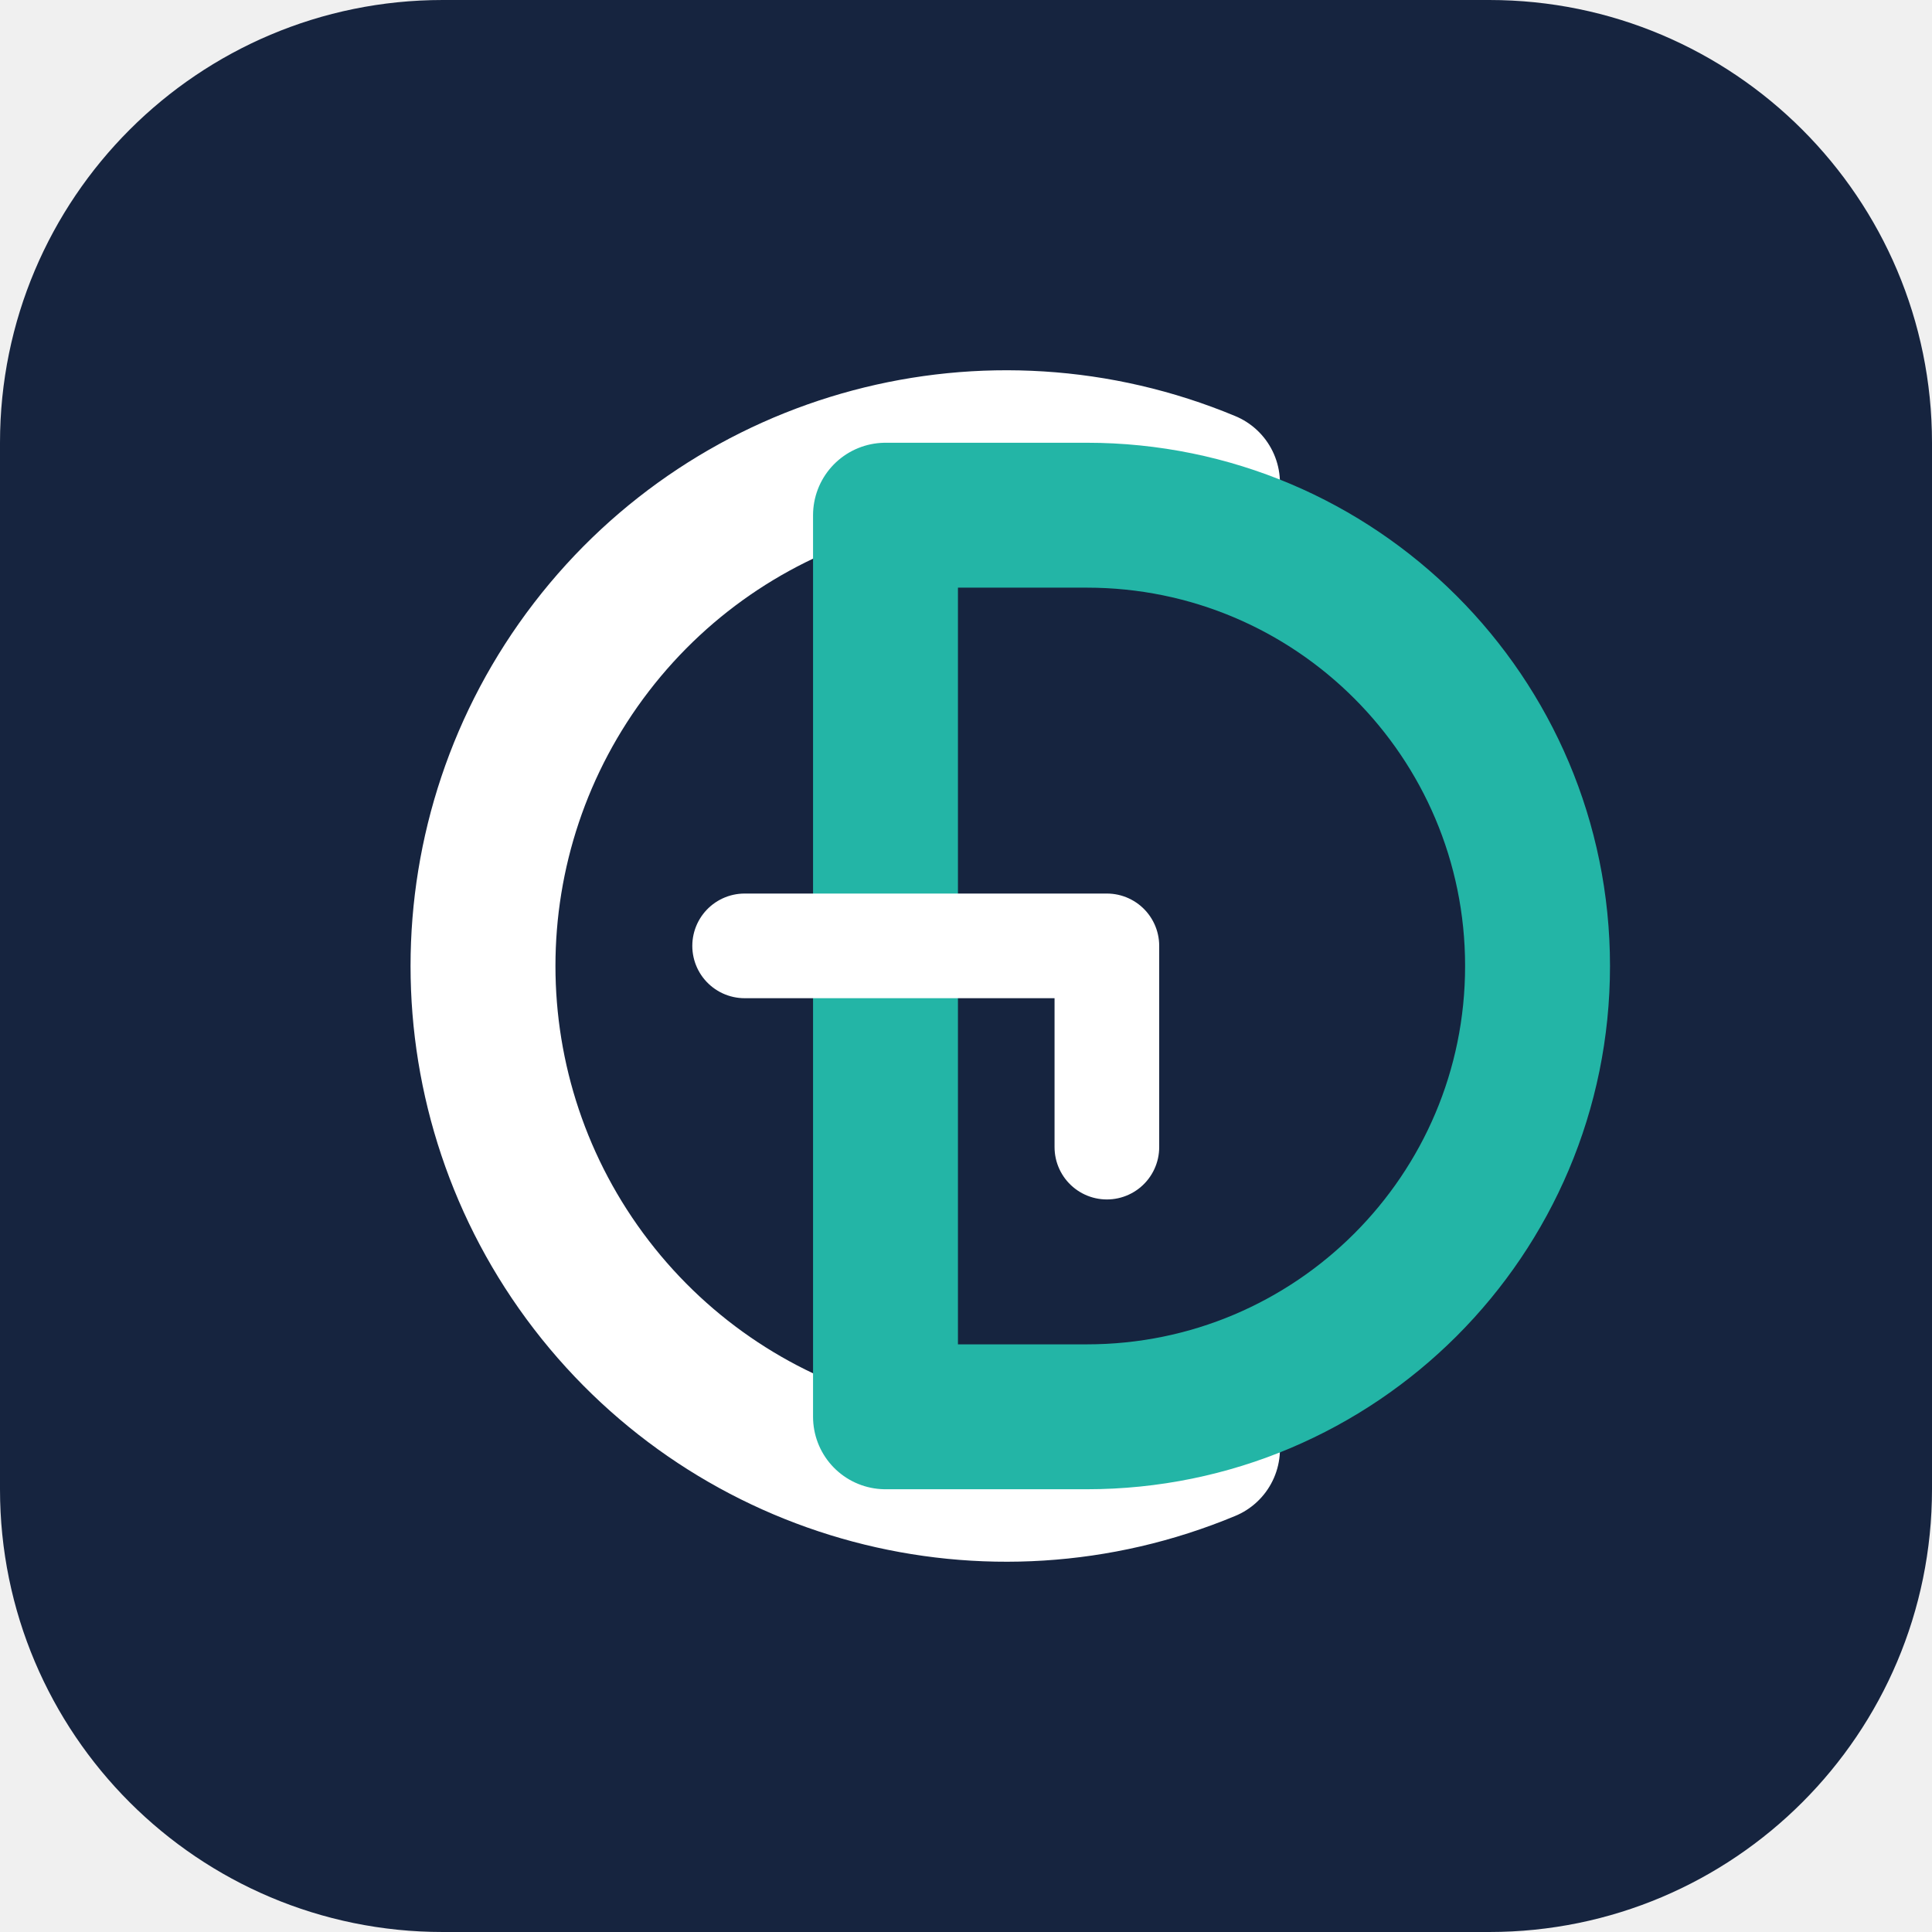
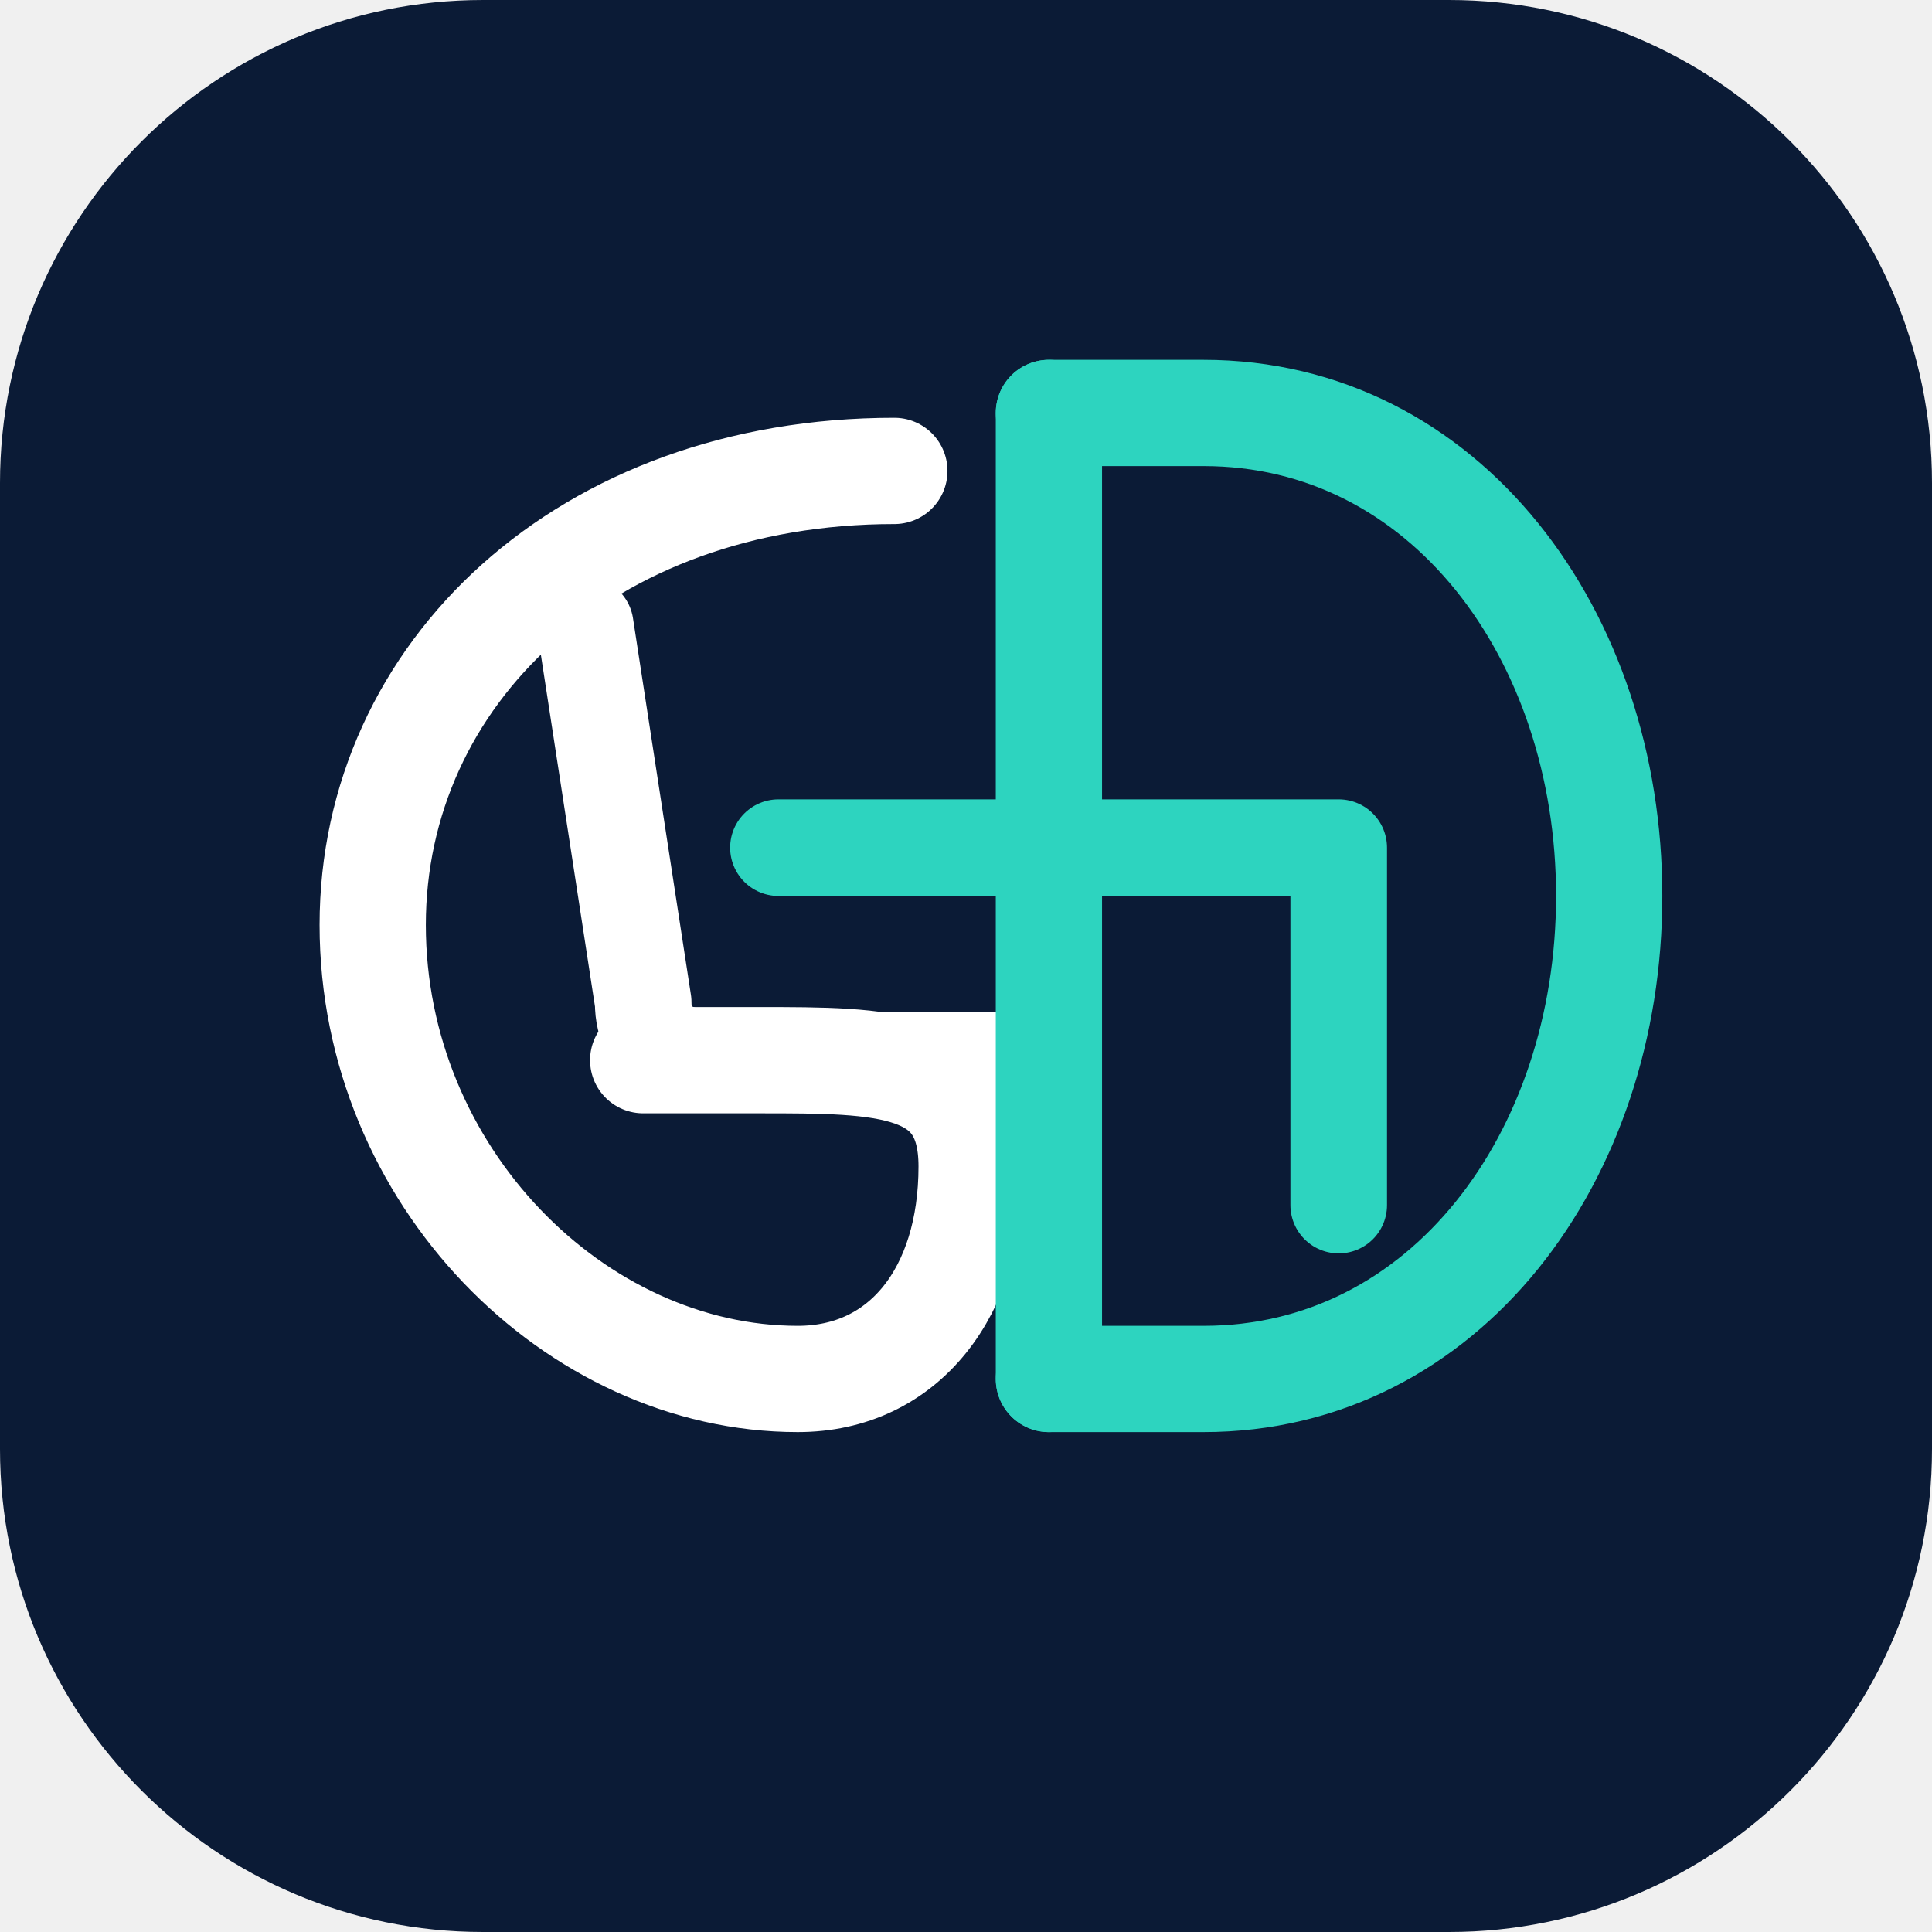
<svg xmlns="http://www.w3.org/2000/svg" viewBox="0 0 48 48" fill="none">
-   <rect width="48" height="48" rx="11" fill="#16243f" />
-   <path d="M30 12a13 13 0 1 0 0 24" stroke="#ffffff" stroke-width="3.6" stroke-linecap="round" />
-   <path d="M22 12.8h5a11.2 11.2 0 0 1 0 22.4h-5z" stroke="#23b5a6" stroke-width="3.6" stroke-linejoin="round" />
-   <path d="M18.5 23.5h9v5" stroke="#ffffff" stroke-width="2.6" stroke-linecap="round" stroke-linejoin="round" />
+   <rect width="48" height="48" rx="12" fill="#0b1b36" />
+   <g transform="translate(3.5, 4.5) scale(0.48)">
+     <path d="M 39 15 C 23 15 12 25.5 12 38.5 C 12 51.5 22.5 62 34 62 C 39.5 62 43 57.5 43 51 C 43 45.5 38.5 45.5 32 45.5 L 26 45.5" stroke="#ffffff" stroke-width="5.5" stroke-linecap="round" stroke-linejoin="round" />
+     <path d="M 23 23 L 26 42.5 C 26 45 28 45.5 31 45.5 L 44 45.5" stroke="#ffffff" stroke-width="5" stroke-linecap="round" stroke-linejoin="round" />
+     <path d="M 33 34.5 L 62 34.5 L 62 53" stroke="#2dd4bf" stroke-width="5" stroke-linecap="round" stroke-linejoin="round" />
+     <path d="M 47 12 L 47 62" stroke="#2dd4bf" stroke-width="5.5" stroke-linecap="round" />
+     <path d="M 47 12 L 55 12 C 67.5 12 76 23.5 76 37 C 76 50.5 67.5 62 55 62 L 47 62" stroke="#2dd4bf" stroke-width="5.5" stroke-linecap="round" stroke-linejoin="round" />
+   </g>
</svg>
